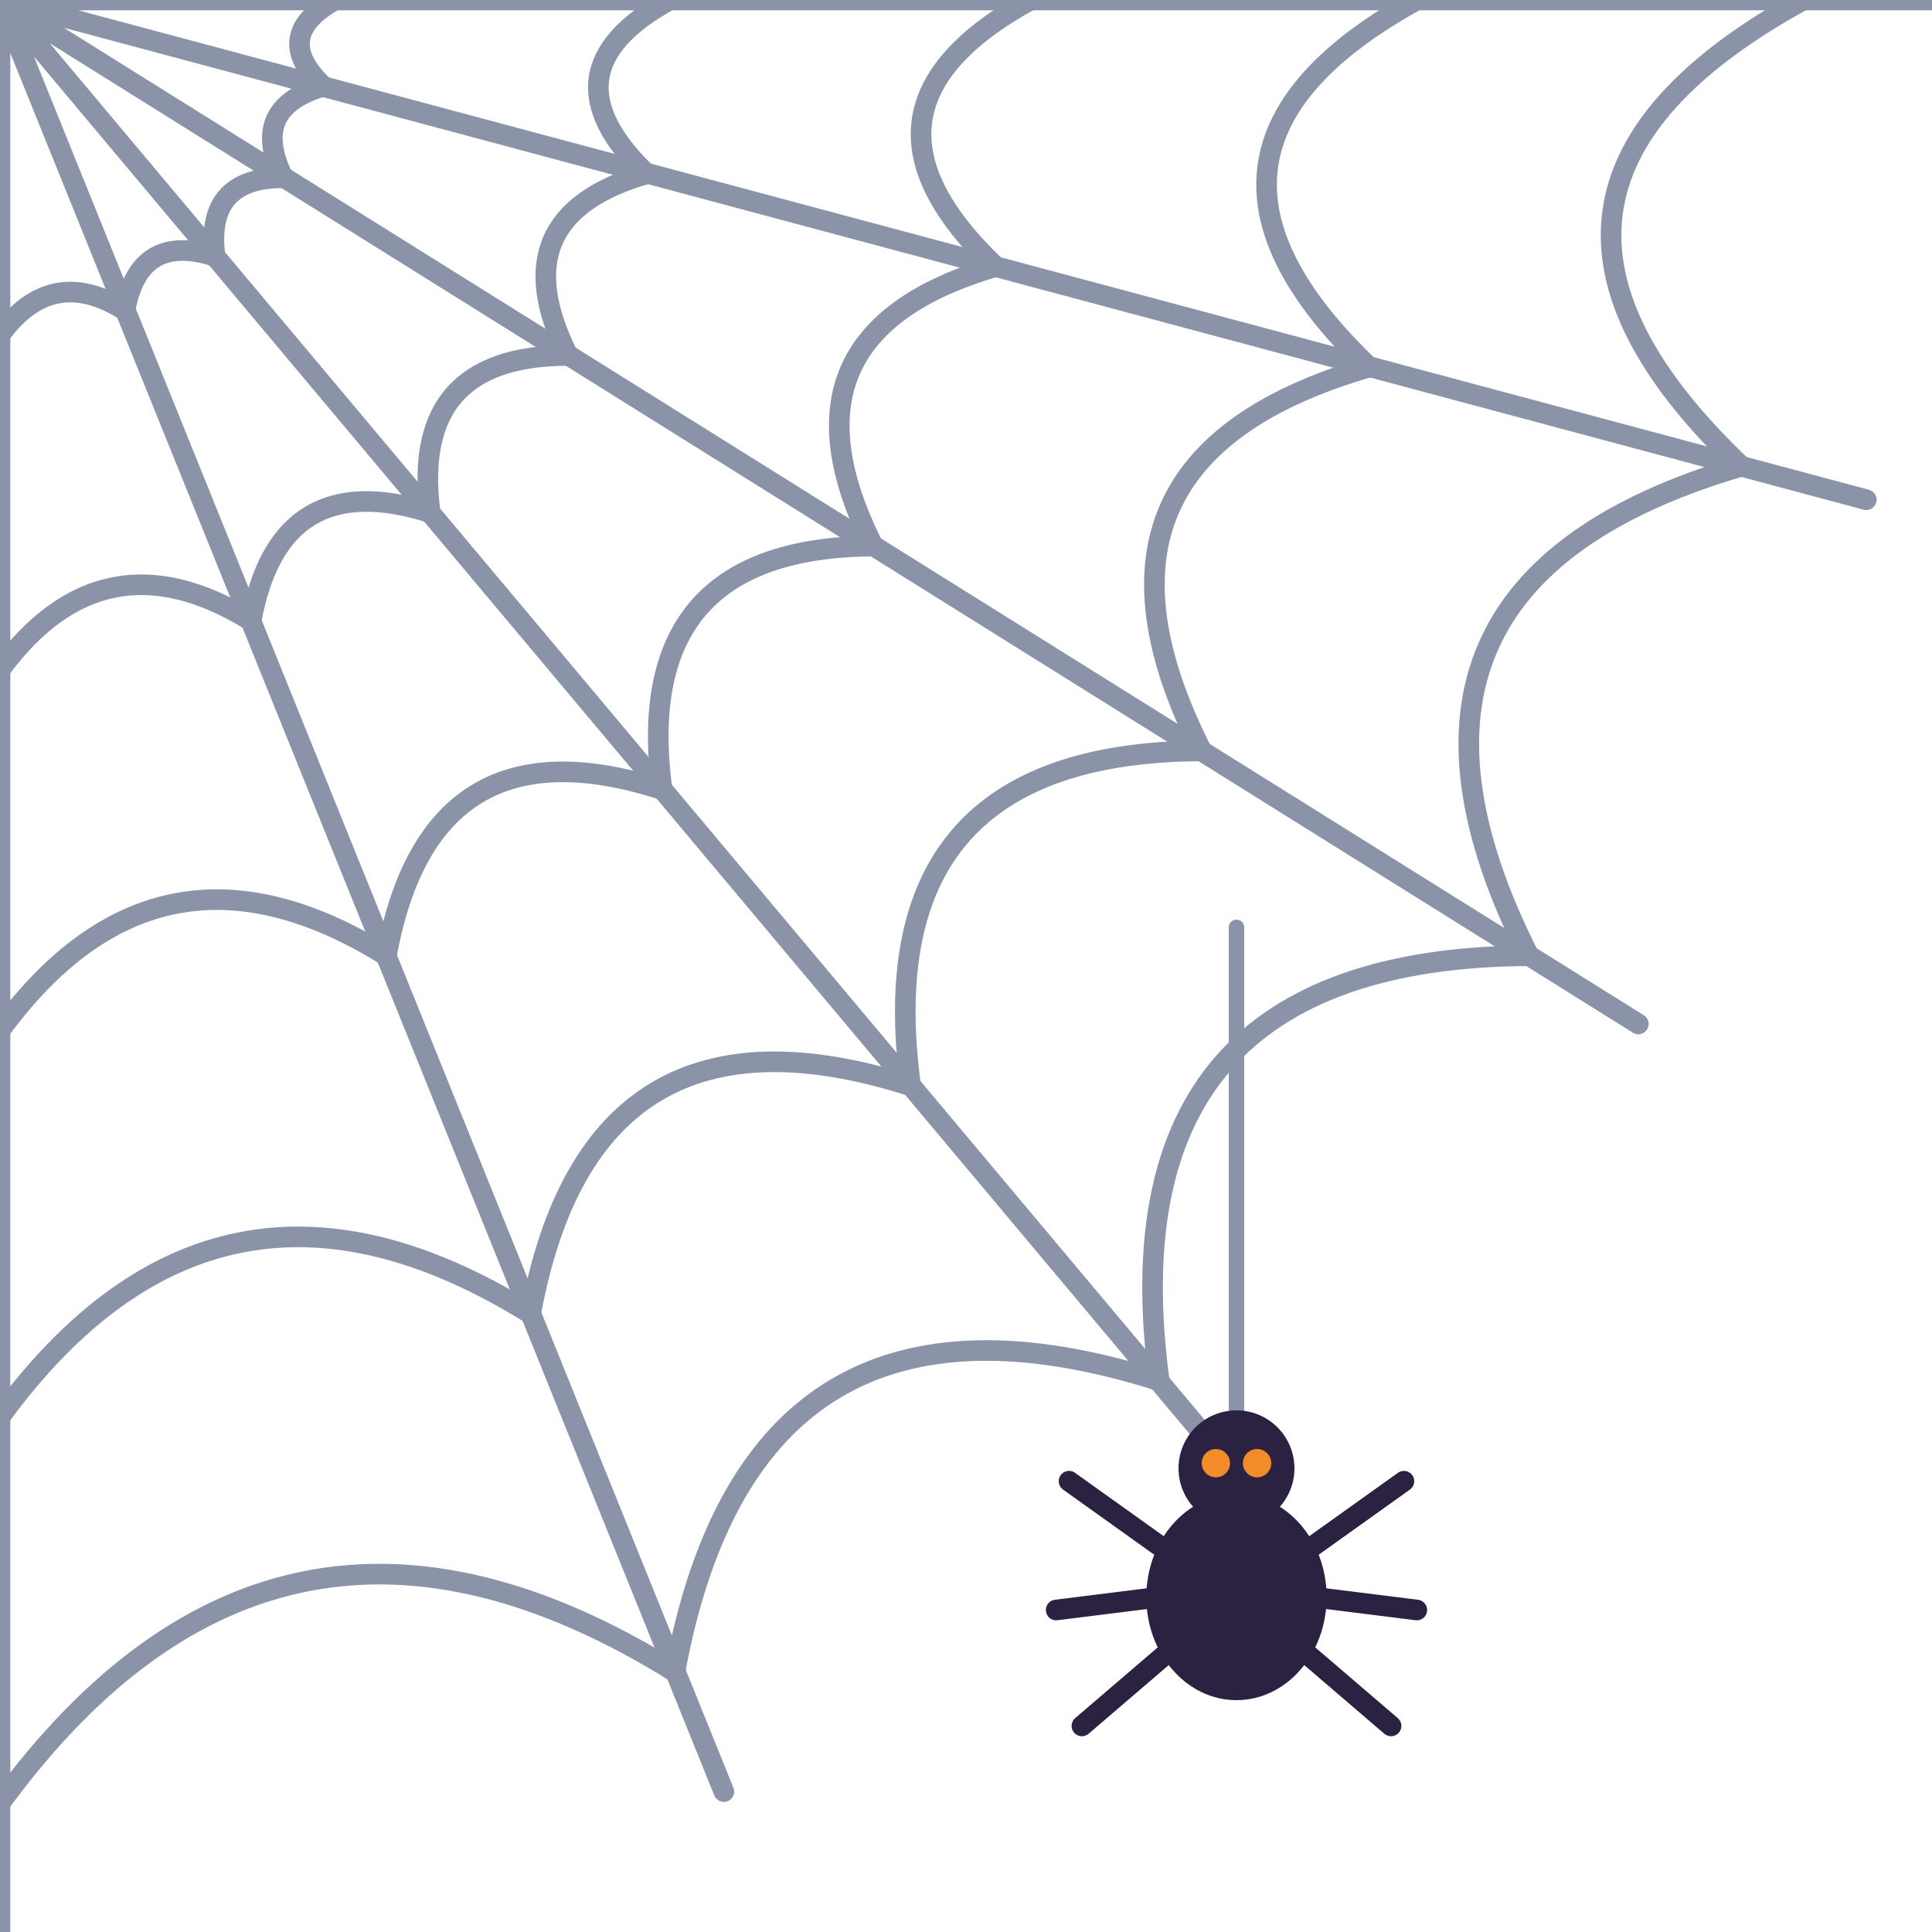
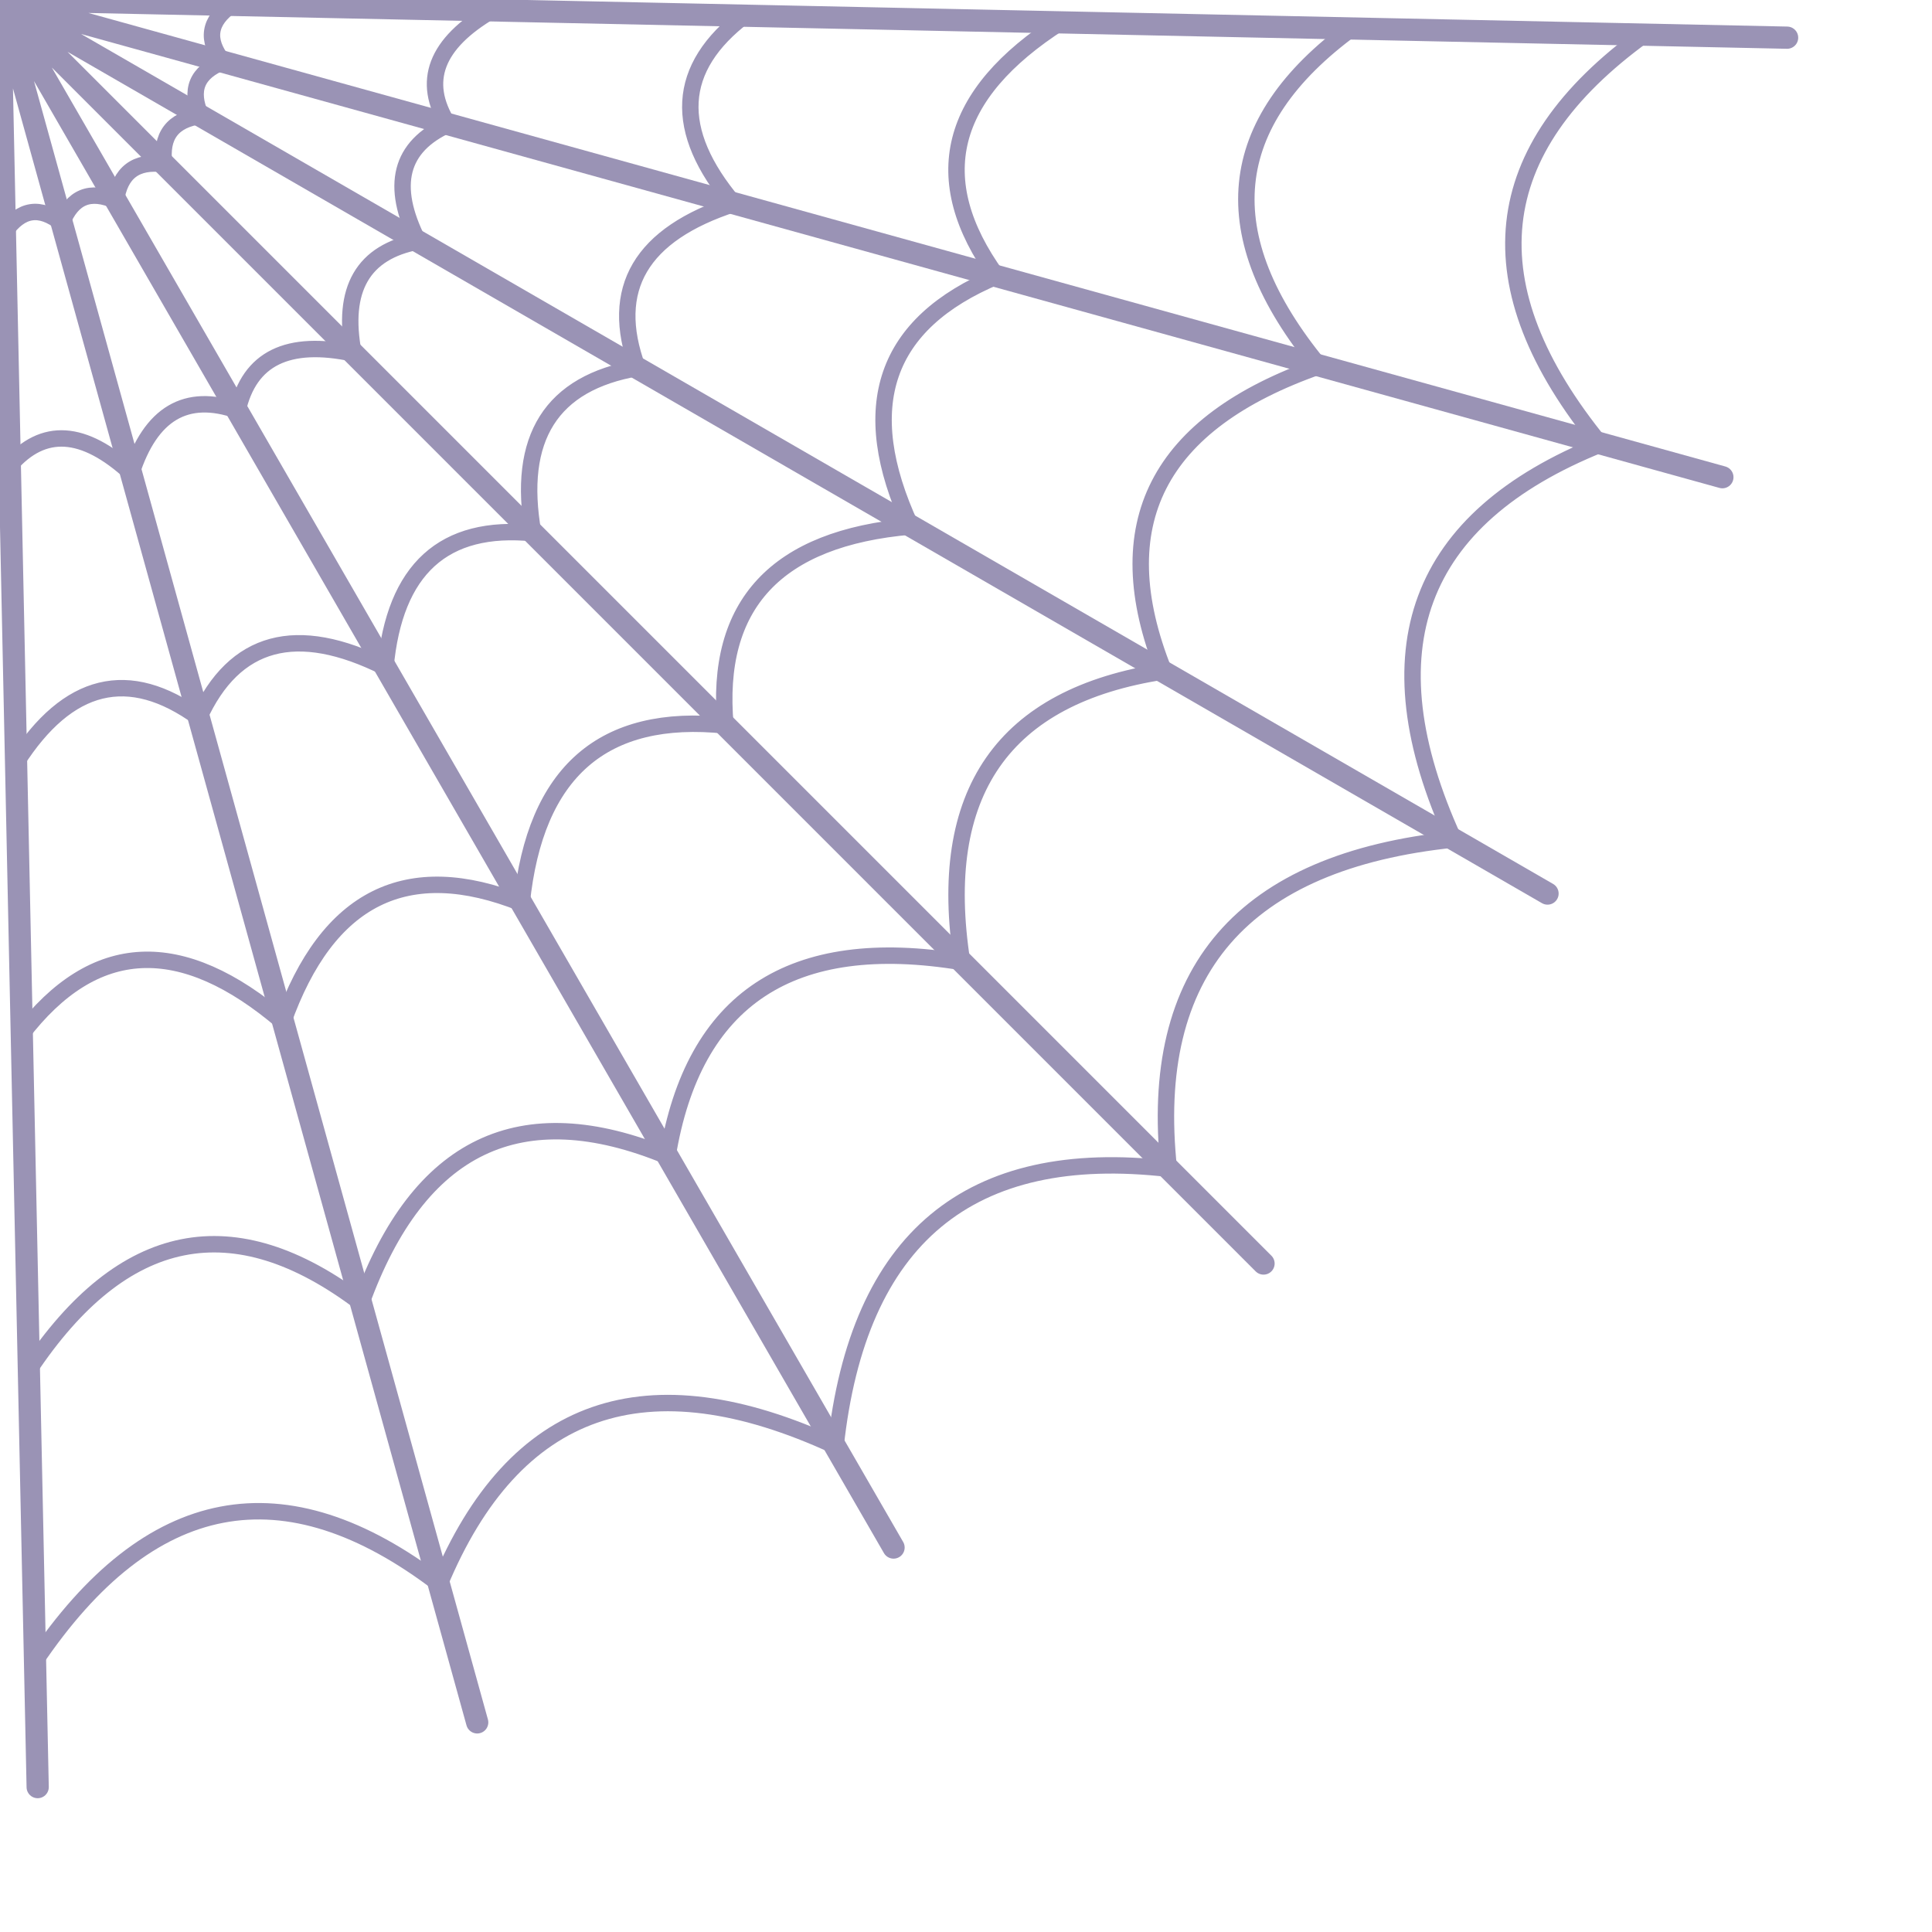
- <svg xmlns="http://www.w3.org/2000/svg" viewBox="0 0 150 150" fill="none" stroke="#8A93A8" stroke-width="1.6" stroke-linecap="round" stroke-linejoin="round">
-   <path d="M0 0L150 0M0 0L144.9 38.8M0 0L127.2 79.5M0 0L96.4 114.9M0 0L56.2 139.1M0 0L0 150" />
-   <path d="M26 0Q21 2.8 25.1 6.7Q19.3 8.4 22 13.8Q15.9 13.8 16.7 19.9Q10.8 18 9.7 24.1Q4 20.5 0 26M52 0Q41.9 5.5 50.2 13.5Q38.7 16.8 44.1 27.6Q31.8 27.6 33.4 39.8Q21.7 36.1 19.5 48.2Q8 41.1 0 52M80 0Q64.5 8.5 77.3 20.7Q59.5 25.9 67.8 42.4Q48.9 42.5 51.4 61.3Q33.4 55.5 30 74.2Q12.3 63.2 0 80M110 0Q88.7 11.7 106.3 28.5Q81.8 35.6 93.3 58.3Q67.2 58.4 70.7 84.3Q45.9 76.4 41.2 102Q16.9 86.9 0 110M140 0Q112.8 14.9 135.2 36.2Q104.1 45.3 118.7 74.2Q85.6 74.4 90 107.2Q58.4 97.2 52.4 129.8Q21.5 110.6 0 140" />
-   <path stroke-width="1.2" d="M96 72V118" />
-   <g fill="#2B2140" stroke="none">
-     <ellipse cx="96" cy="124" rx="7" ry="8" />
-     <circle cx="96" cy="114" r="4.5" />
-   </g>
-   <path stroke="#2B2140" stroke-width="1.6" d="M90 120l-7-5m7 9l-8 1m9 3l-7 6m18-14l7-5m-7 9l8 1m-9 3l7 6" />
-   <g fill="#F28C28" stroke="none">
-     <circle cx="94.4" cy="113.6" r="1.1" />
-     <circle cx="97.6" cy="113.6" r="1.1" />
+ <svg xmlns="http://www.w3.org/2000/svg" viewBox="0 0 200 200">
+   <g fill="none" stroke="#9a93b5" stroke-linecap="round" stroke-linejoin="round">
+     <path stroke-width="2.3" d="m0 0 185 3.9M0 0l178.3 49.4M0 0l160.2 92.5M0 0l130.8 130.8M0 0l92.5 160.2M0 0l49.4 178.3M0 0l3.9 185" />
+     <path stroke-width="1.7" d="M24 .5q-3.6 2.5-.9 5.9Q19 8 20.8 12q-4.4.6-3.8 5-4.4-.6-5 3.8-4-1.8-5.6 2.3Q3 20.4.5 24M50.9 1.1q-8.7 5.1-4.5 11.8-7.5 3.4-3.1 12.1-8.6 1.6-6.7 11.6-10.2-2.2-12 5.9-8-2.8-11 6.5-7.4-6.8-12.6-.8M77.1 1.6Q66.4 9.7 76 21.1q-14.5 4.7-10 17-13.4 2.3-10.8 17.1-13.9-1.4-15.3 13.9-13.8-6.9-19.3 5.2-10.9-7.9-18.9 4.6M109.8 2.3q-17.5 11.2-6.6 26.3-17.5 7.3-8.9 25.9-20.9 1.8-19.2 20.6-19-2-21.1 18.4-17.8-7.1-24.7 12.3-15.8-13.5-27.1 1.3M140 2.9q-20.1 14.7-3.4 35-25.2 8.8-16.1 31.6-25 3.8-20.9 30.1-26.5-4.4-30.5 20.1-22.8-9.4-31.7 15.2-19.8-15-34.4 6.9M170.2 3.6q-24.6 17.8-4.5 42.4-28.6 11.5-15.2 40.9-32.8 3.4-29.5 34.1-31-3.6-34.5 28.7-29.4-13.6-41 14.3-24.1-18.4-41.9 8" />
  </g>
</svg>
